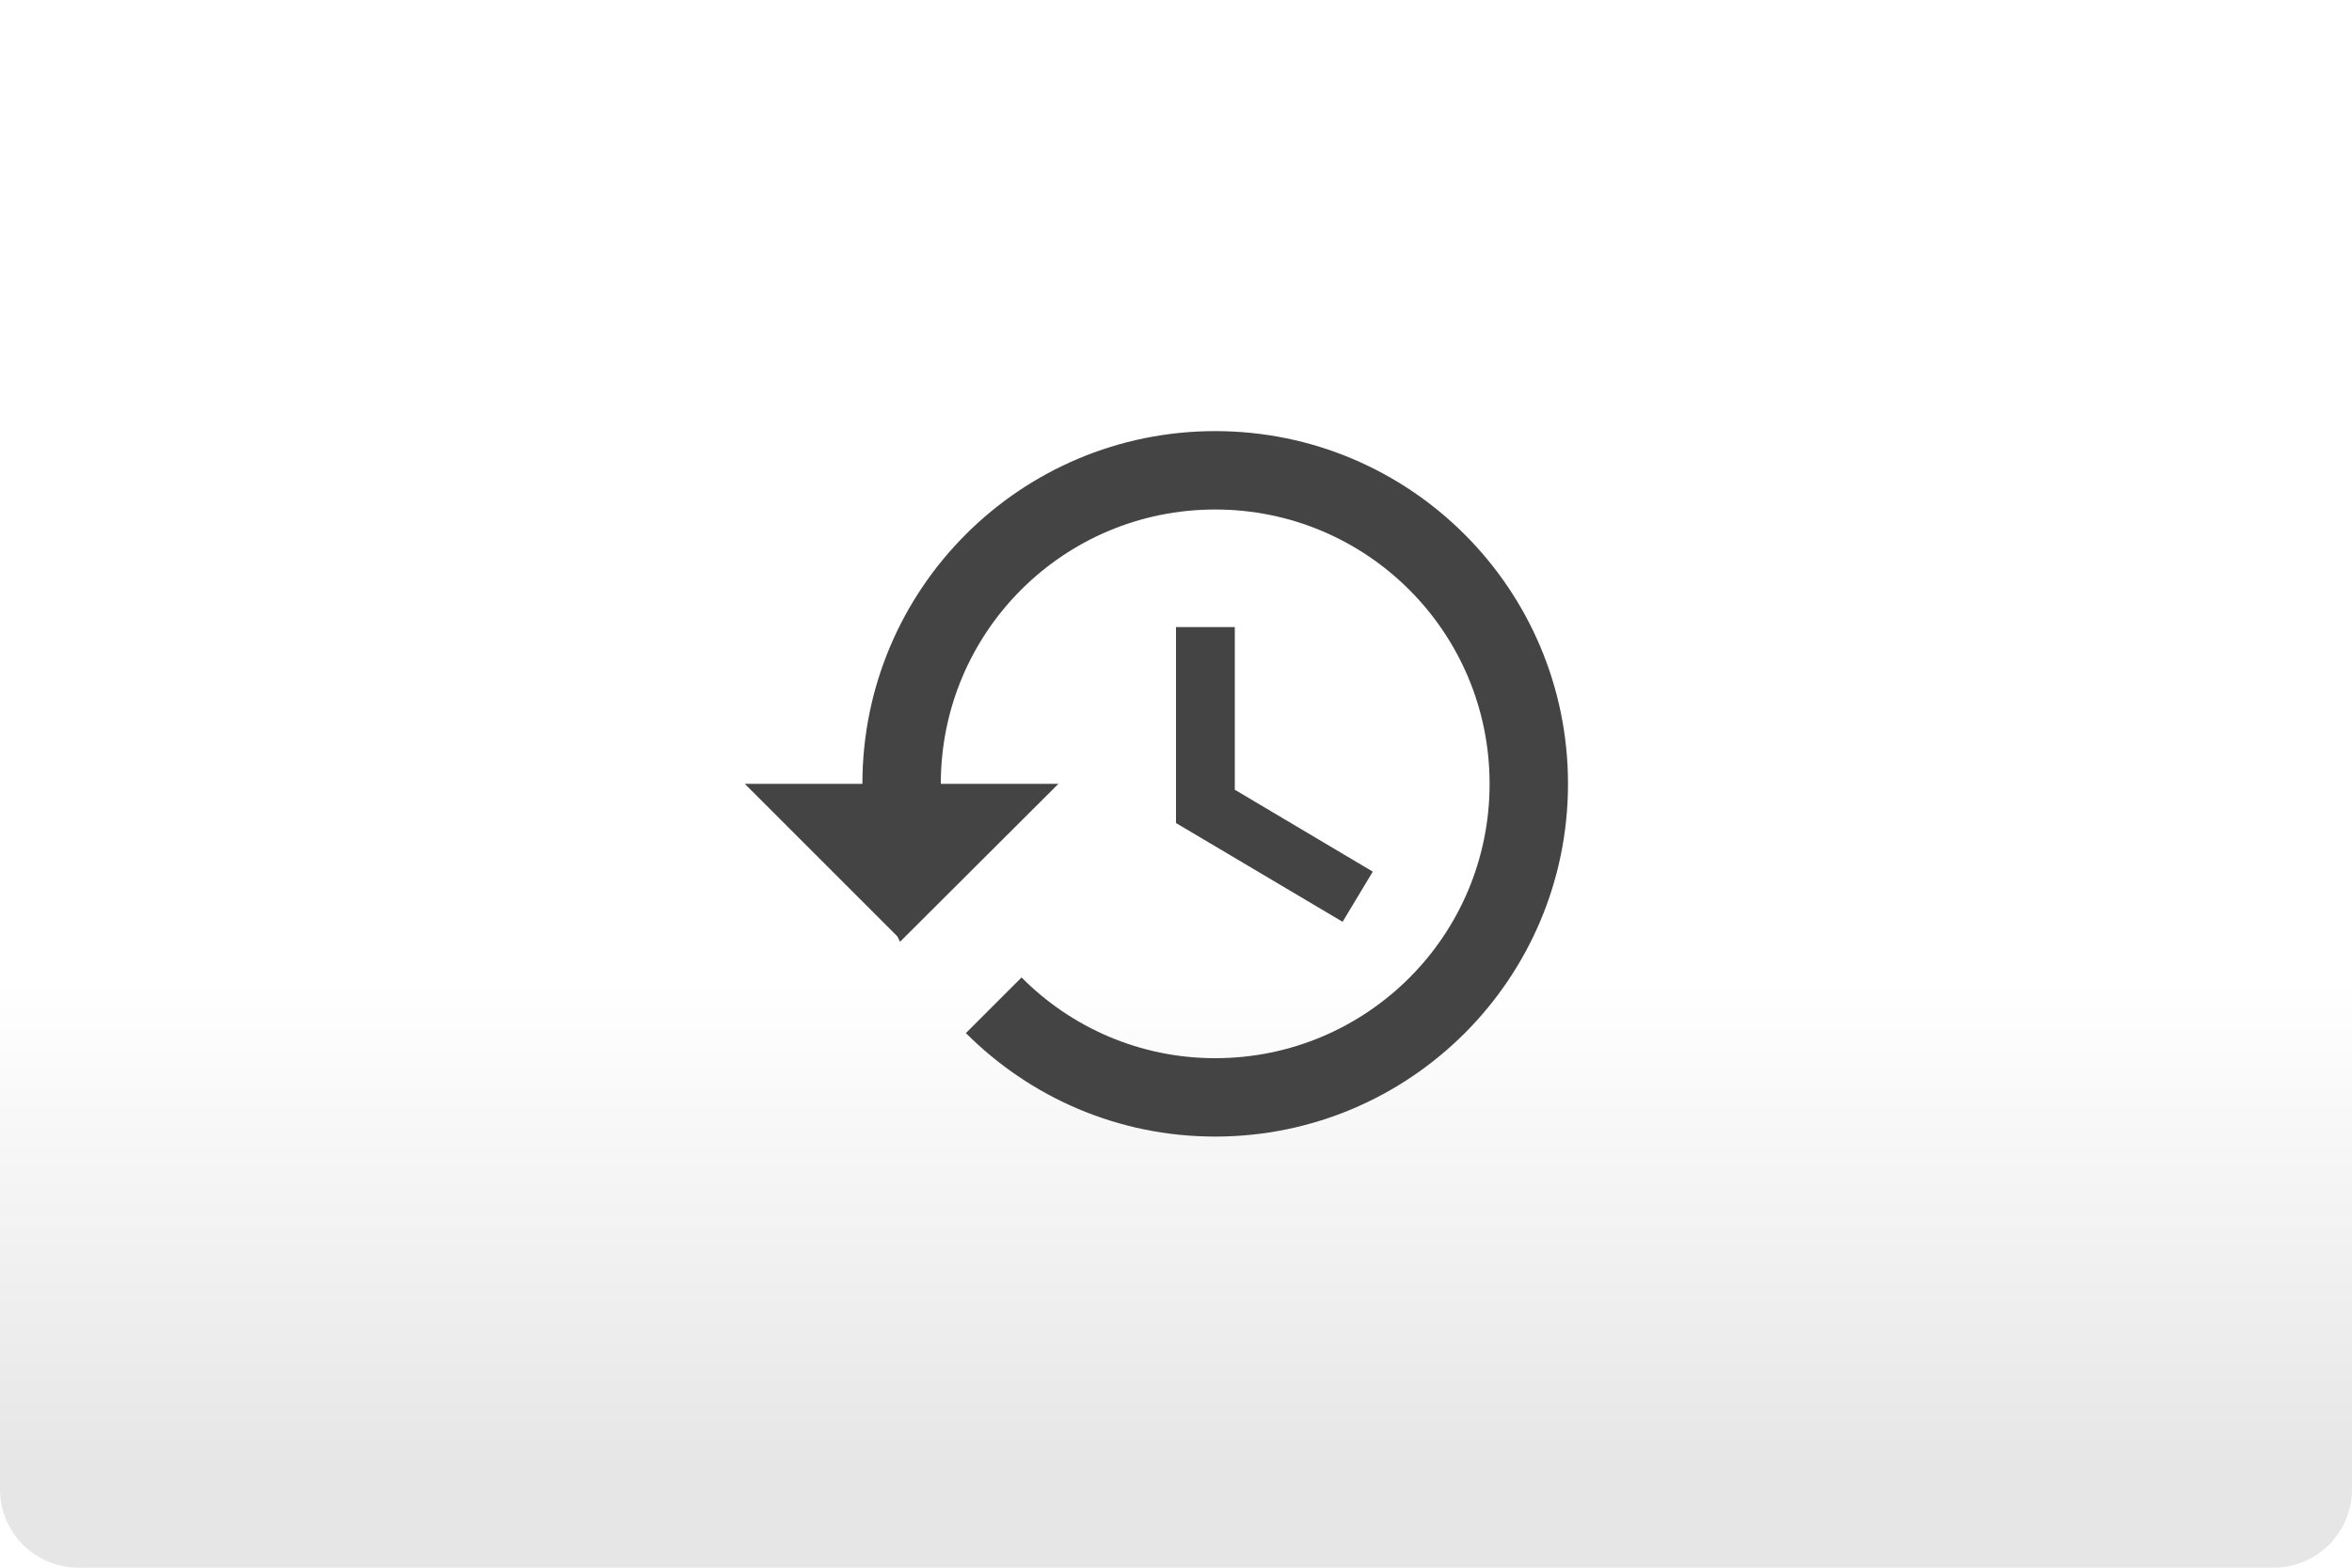
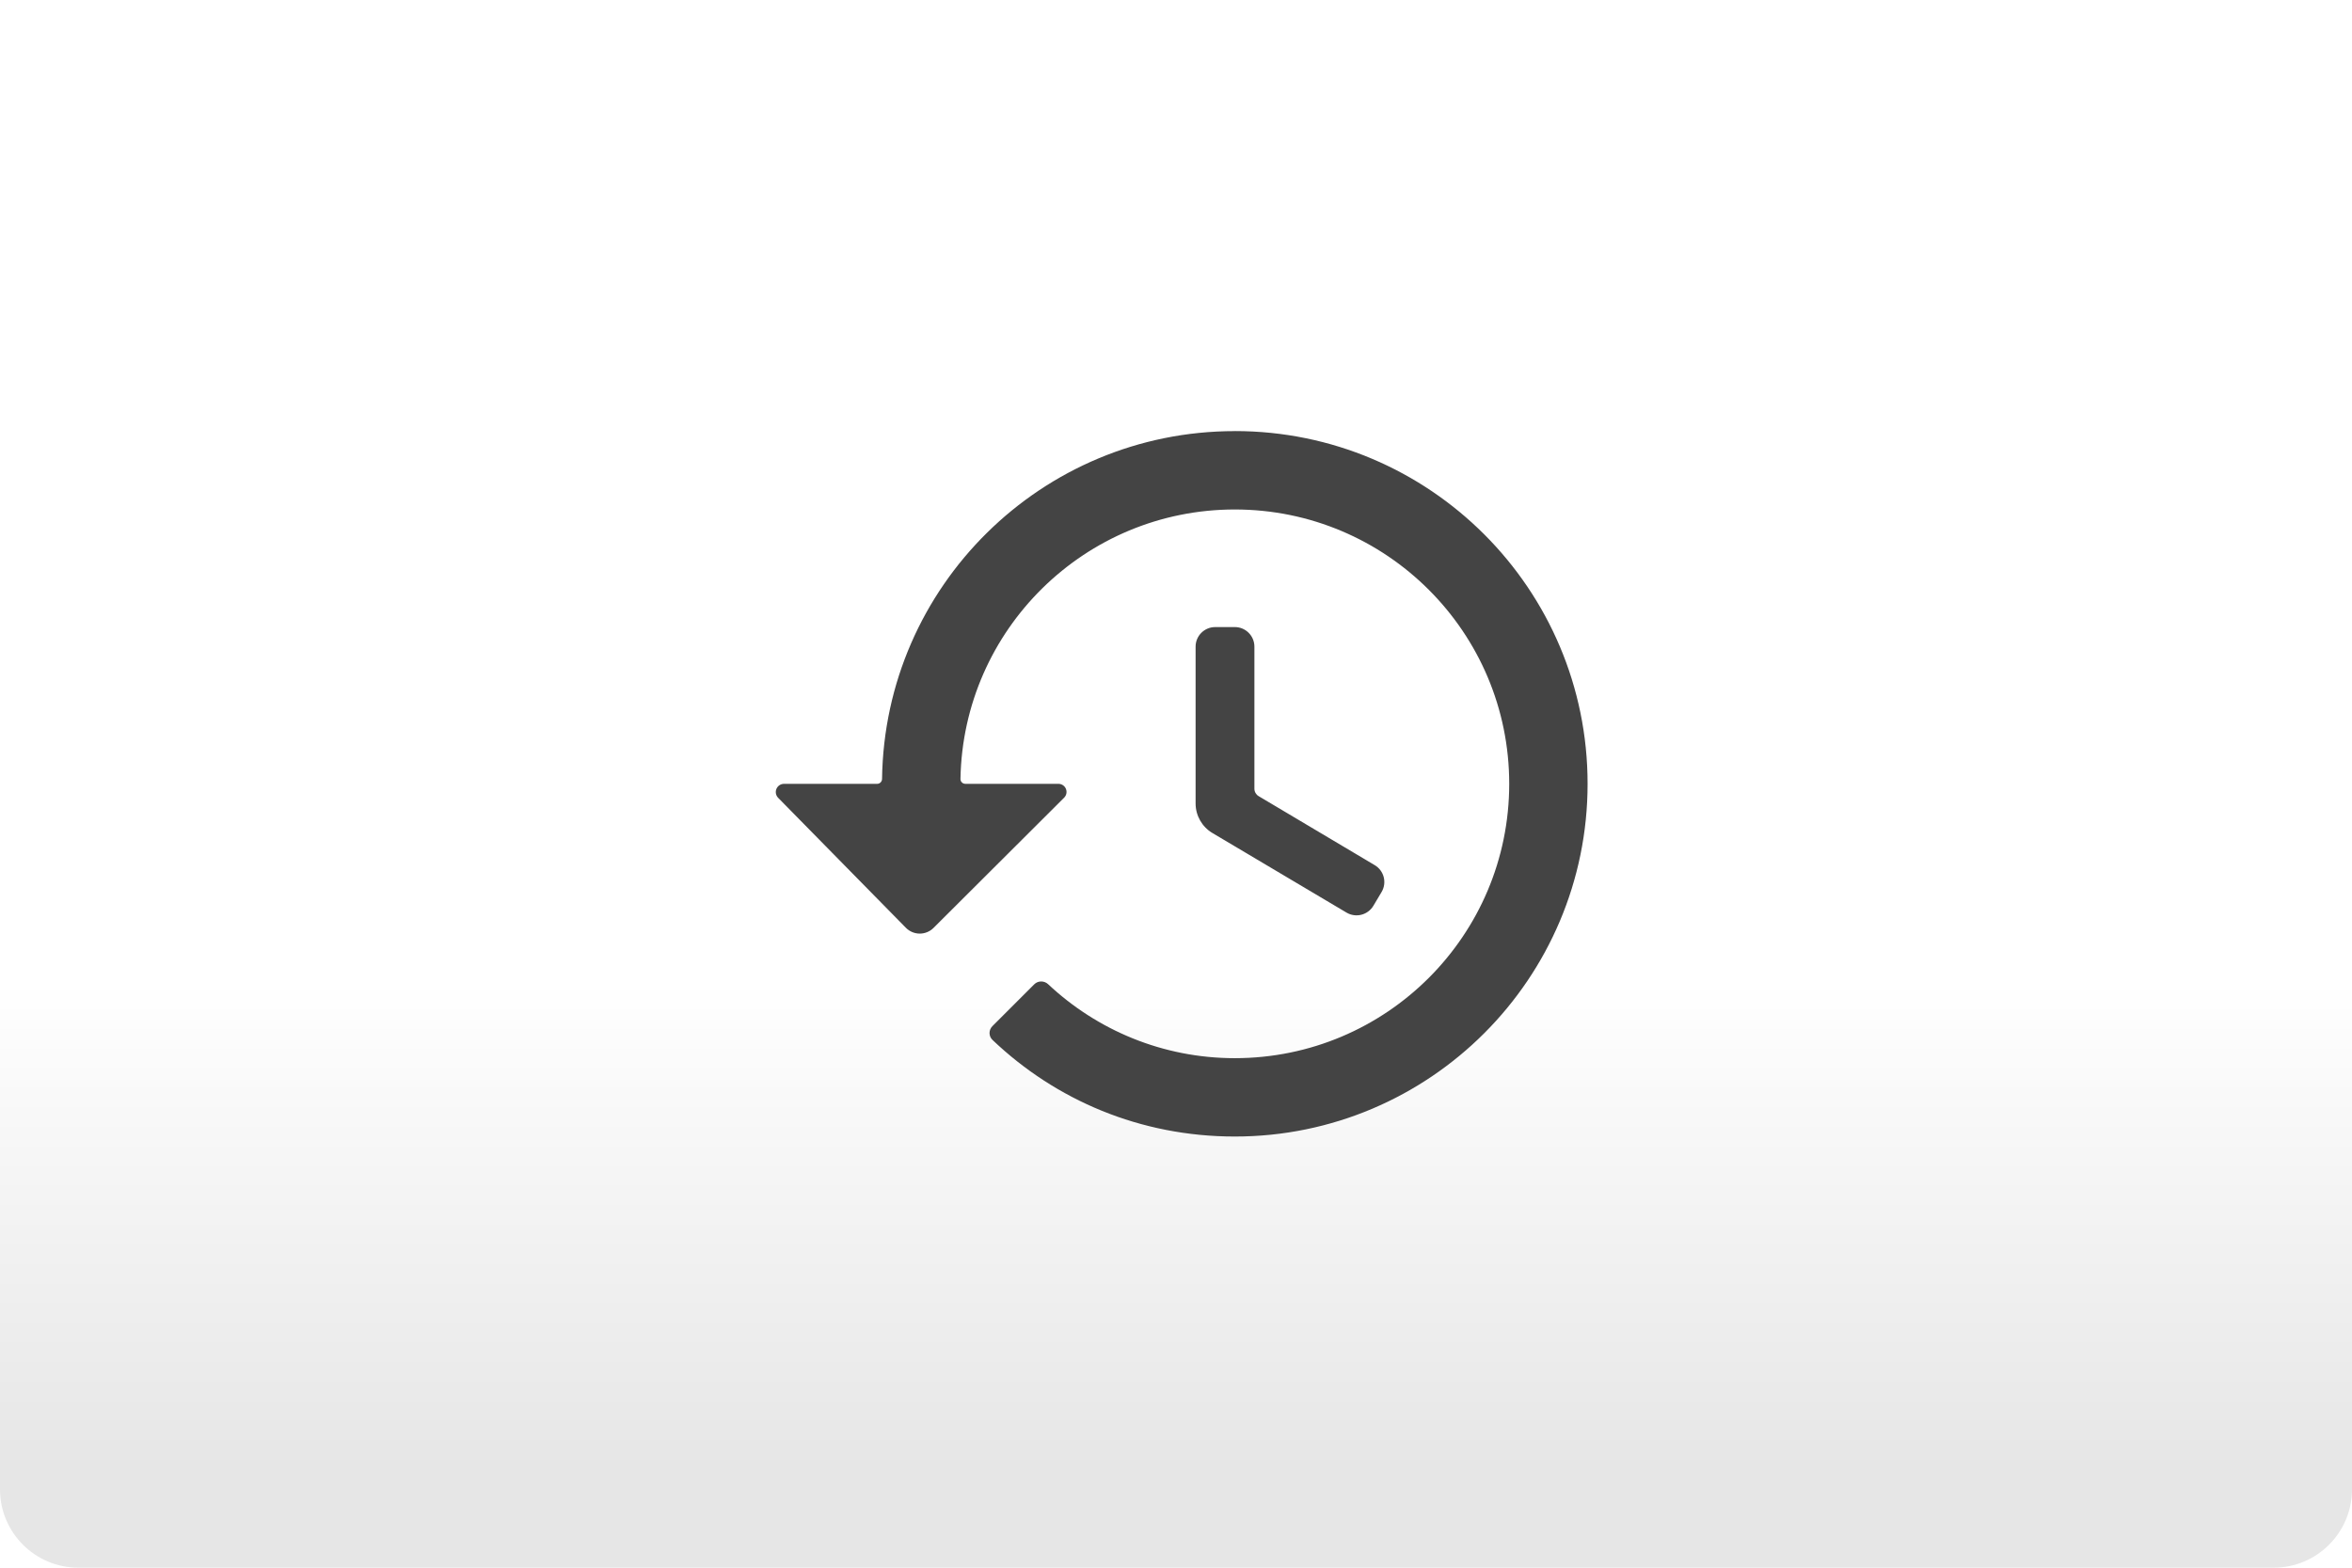
<svg xmlns="http://www.w3.org/2000/svg" version="1.1" viewBox="0 0 480 320">
  <defs>
    <linearGradient id="a" x2="0" y1="200" y2="300" gradientUnits="userSpaceOnUse">
      <stop stop-color="#fff" offset="0" />
      <stop stop-color="#e6e6e6" offset="1" />
    </linearGradient>
  </defs>
  <rect width="480" height="320" ry="16" fill="url(#a)" />
-   <path d="m248 88c-39.76 0-72 32.24-72 72h-24l31.12 31.12 0.56 1.12 32.32-32.24h-24c0-30.96 25.04-56 56-56s56 25.04 56 56-25.04 56-56 56c-15.44 0-29.44-6.32-39.52-16.48l-11.36 11.36c13.04 13.04 30.96 21.12 50.88 21.12 39.76 0 72-32.24 72-72s-32.24-72-72-72zm-8 40v40l34 20.16 6.16-10.24-28.16-16.72v-33.2z" fill="#444" />
+   <path d="m252 128h-4a4 4 135 0 0-4 4v32a7.025 7.025 60.34 0 0 3.44 6.041l27.36 16.24a4.005 4.005 165.7 0 0 5.485-1.396l1.669-2.805a3.998 3.998 75.74 0 0-1.393-5.481l-23.7-14.09a1.758 1.758 60.36 0 1-0.86-1.511v-29a4 4 45 0 0-4-4zm0-40c-39.43 0-71.46 31.7-71.99 71-0.008 0.552-0.455 1-1.007 1h-19a1.677 1.677 112.8 0 0-1.196 2.853l26.07 26.53a3.97 3.97 0.286 0 0 5.635 0.028l26.66-26.59a1.654 1.654 67.54 0 0-1.168-2.825h-19c-0.552 0-1.001-0.448-0.991-1 0.533-30.47 25.4-55 55.99-55 30.93 0 56 25.07 56 56s-25.07 56-56 56c-14.72 0-28.13-5.745-38.09-15.09-0.805-0.756-2.067-0.761-2.848 0.02l-8.532 8.532c-0.781 0.781-0.785 2.051 0.015 2.813 12.9 12.29 30.17 19.72 49.45 19.72 39.76 0 72-32.24 72-72s-32.24-72-72-72" fill="#444" />
</svg>
